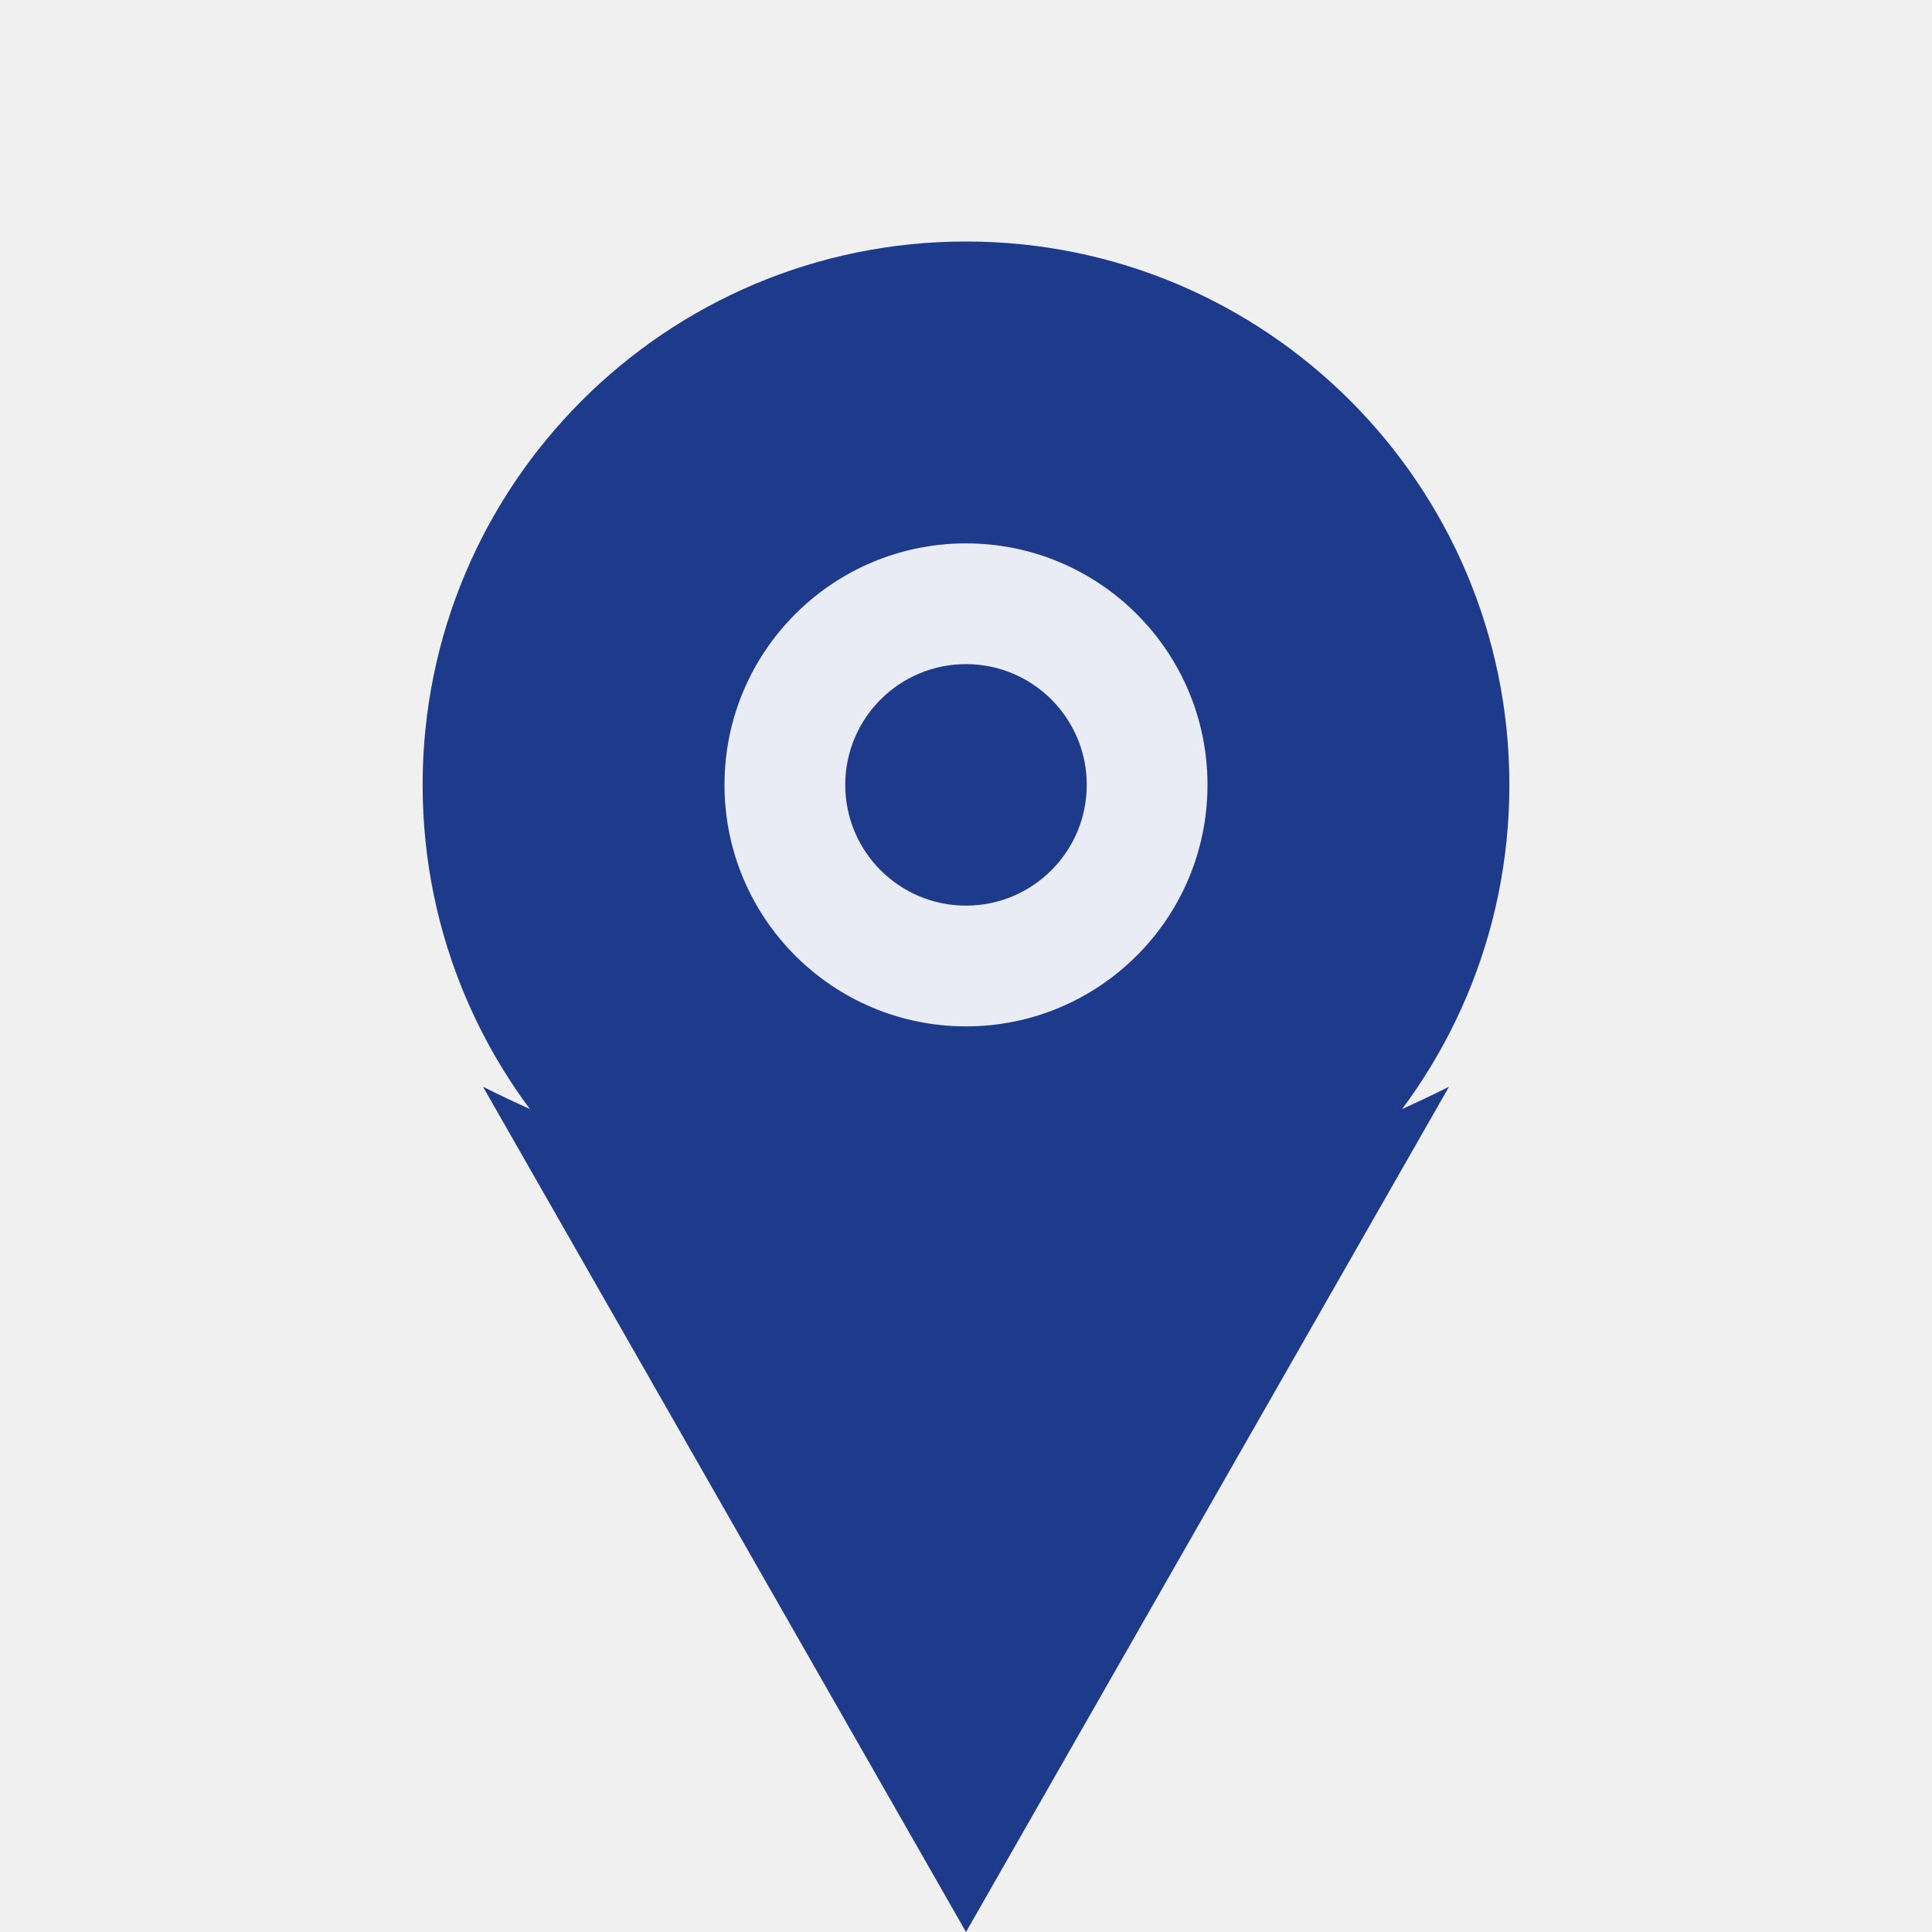
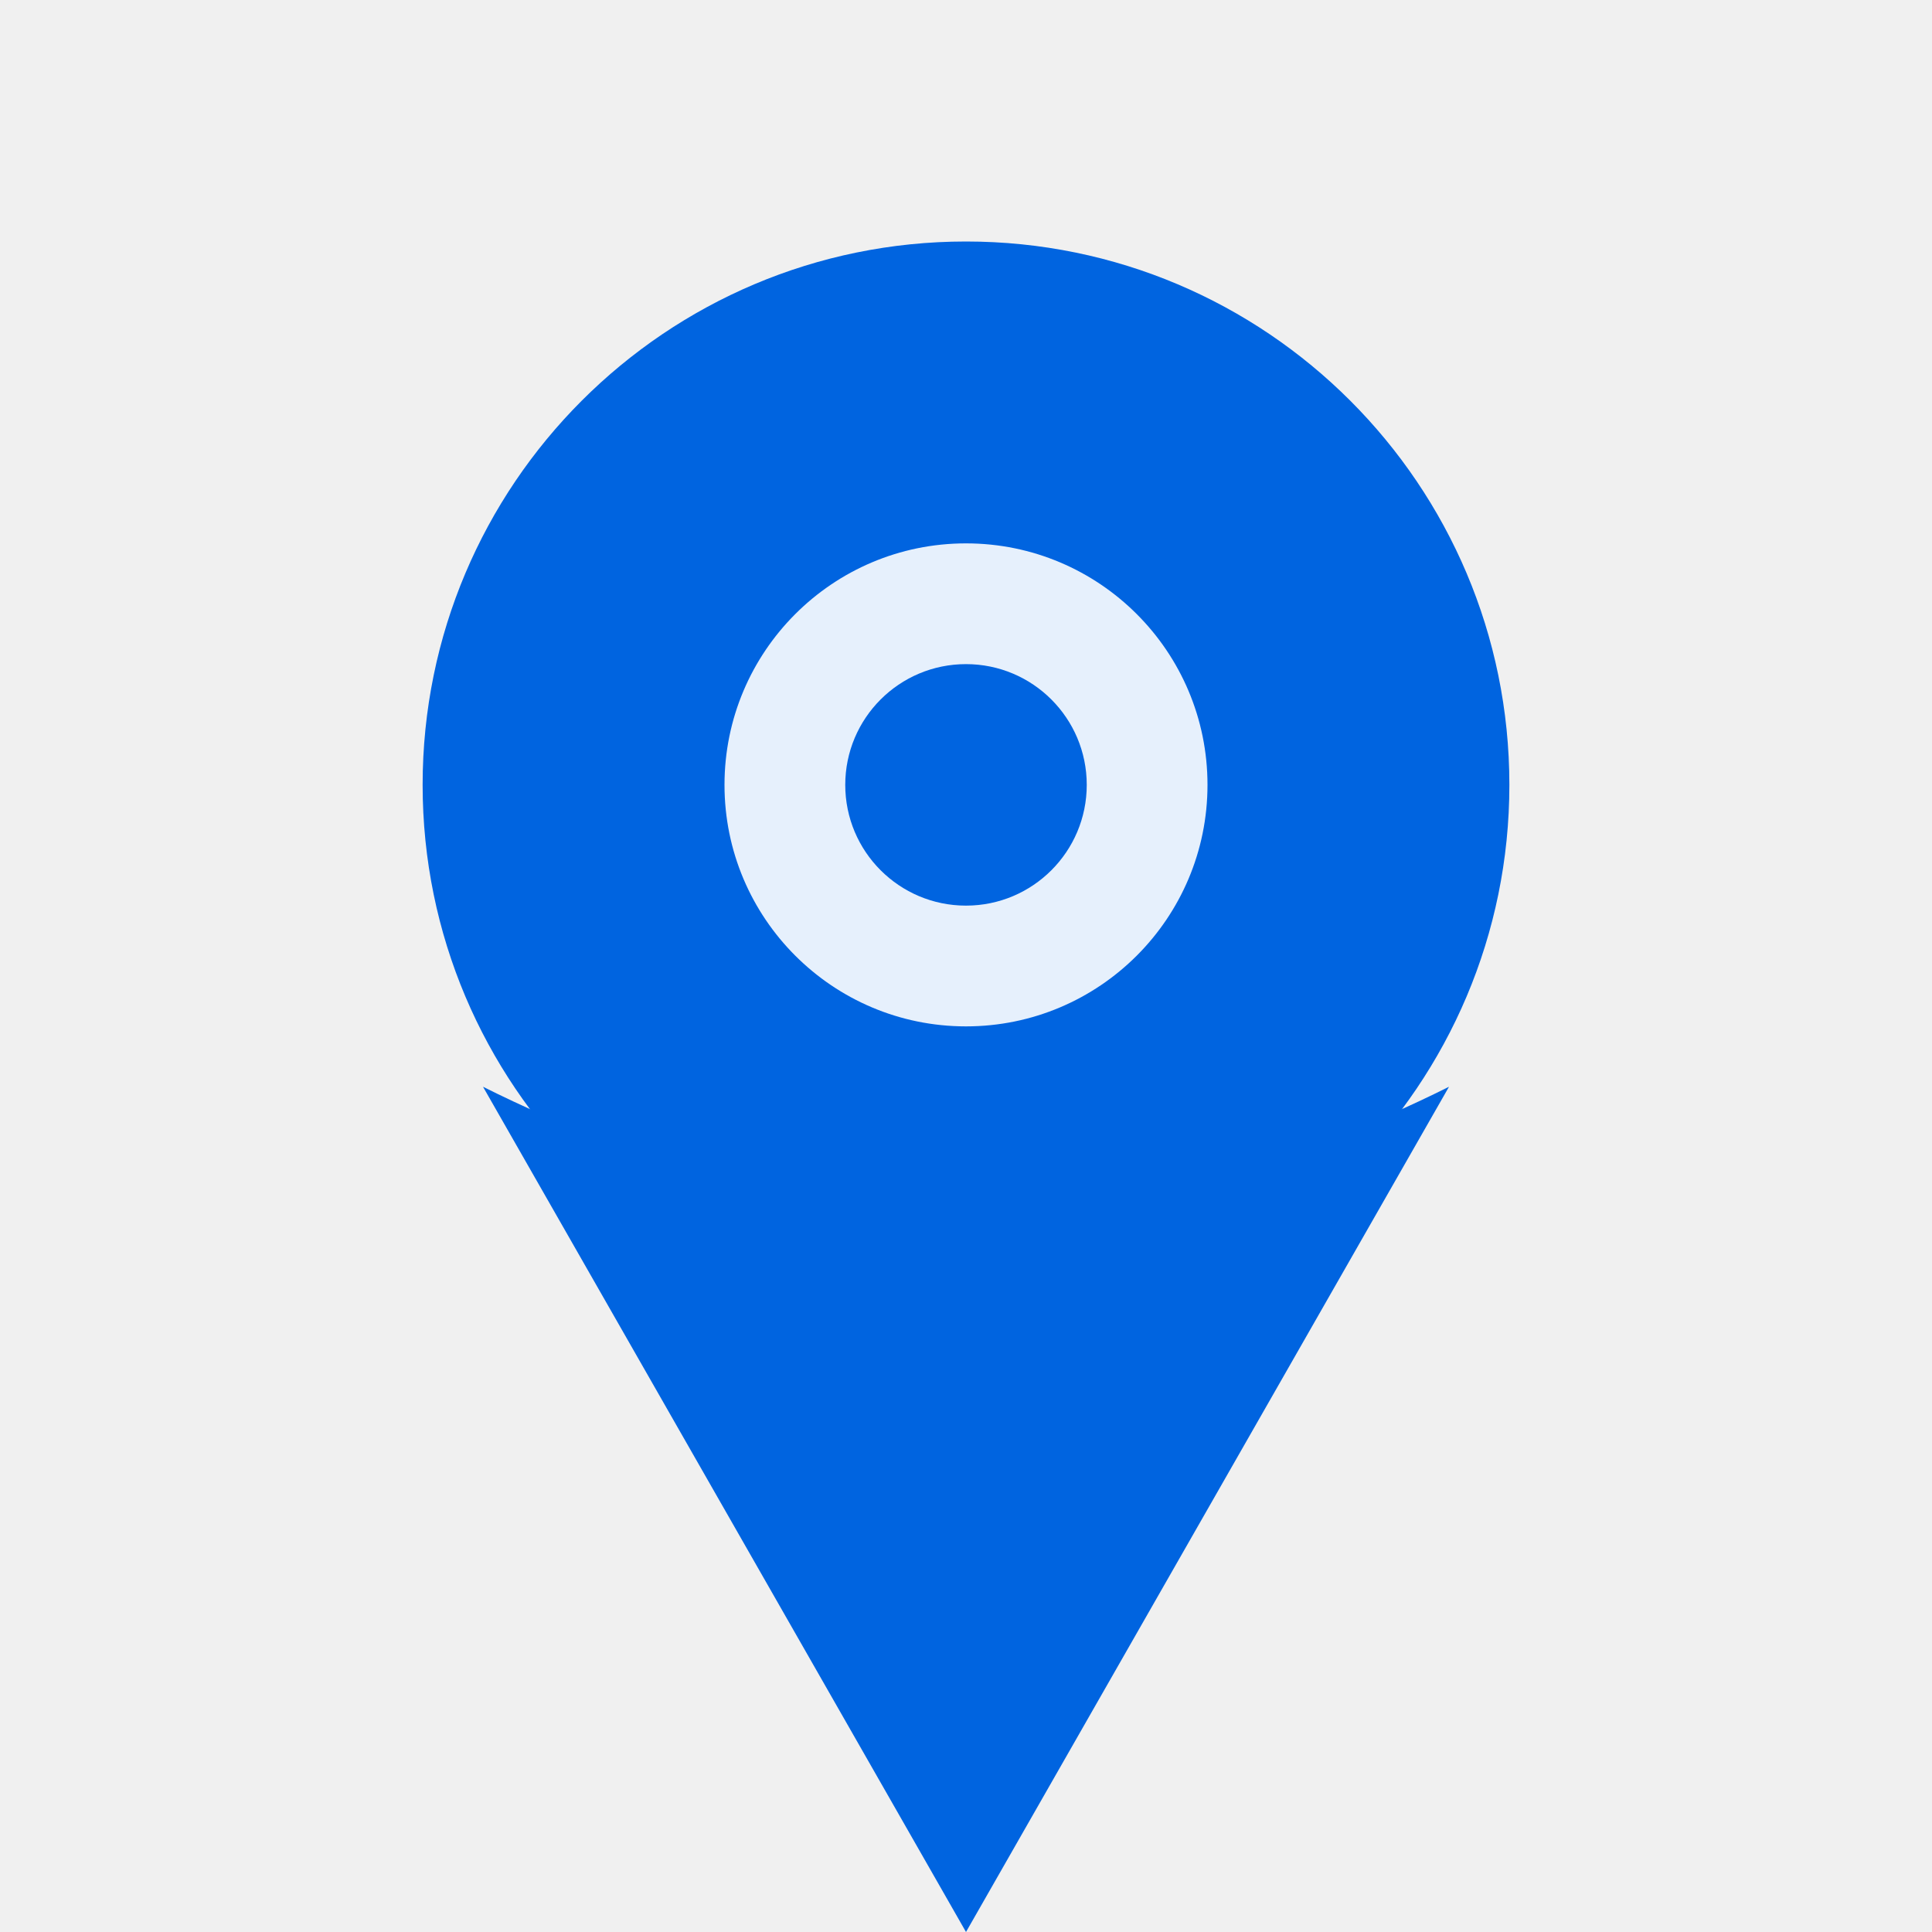
<svg xmlns="http://www.w3.org/2000/svg" viewBox="0 0 32 32" width="32" height="32">
-   <circle cx="16" cy="13" r="9" fill="#1e3a8a" />
-   <path d="M16 32 L8 18 Q16 22 24 18 Z" fill="#1e3a8a" />
+   <circle cx="16" cy="13" r="9" fill="#0064e0" />
+   <path d="M16 32 L8 18 Q16 22 24 18 Z" fill="#0064e0" />
  <circle cx="16" cy="13" r="4" fill="#ffffff" opacity="0.9" />
-   <circle cx="16" cy="13" r="2" fill="#1e3a8a" />
+   <circle cx="16" cy="13" r="2" fill="#0064e0" />
</svg>
